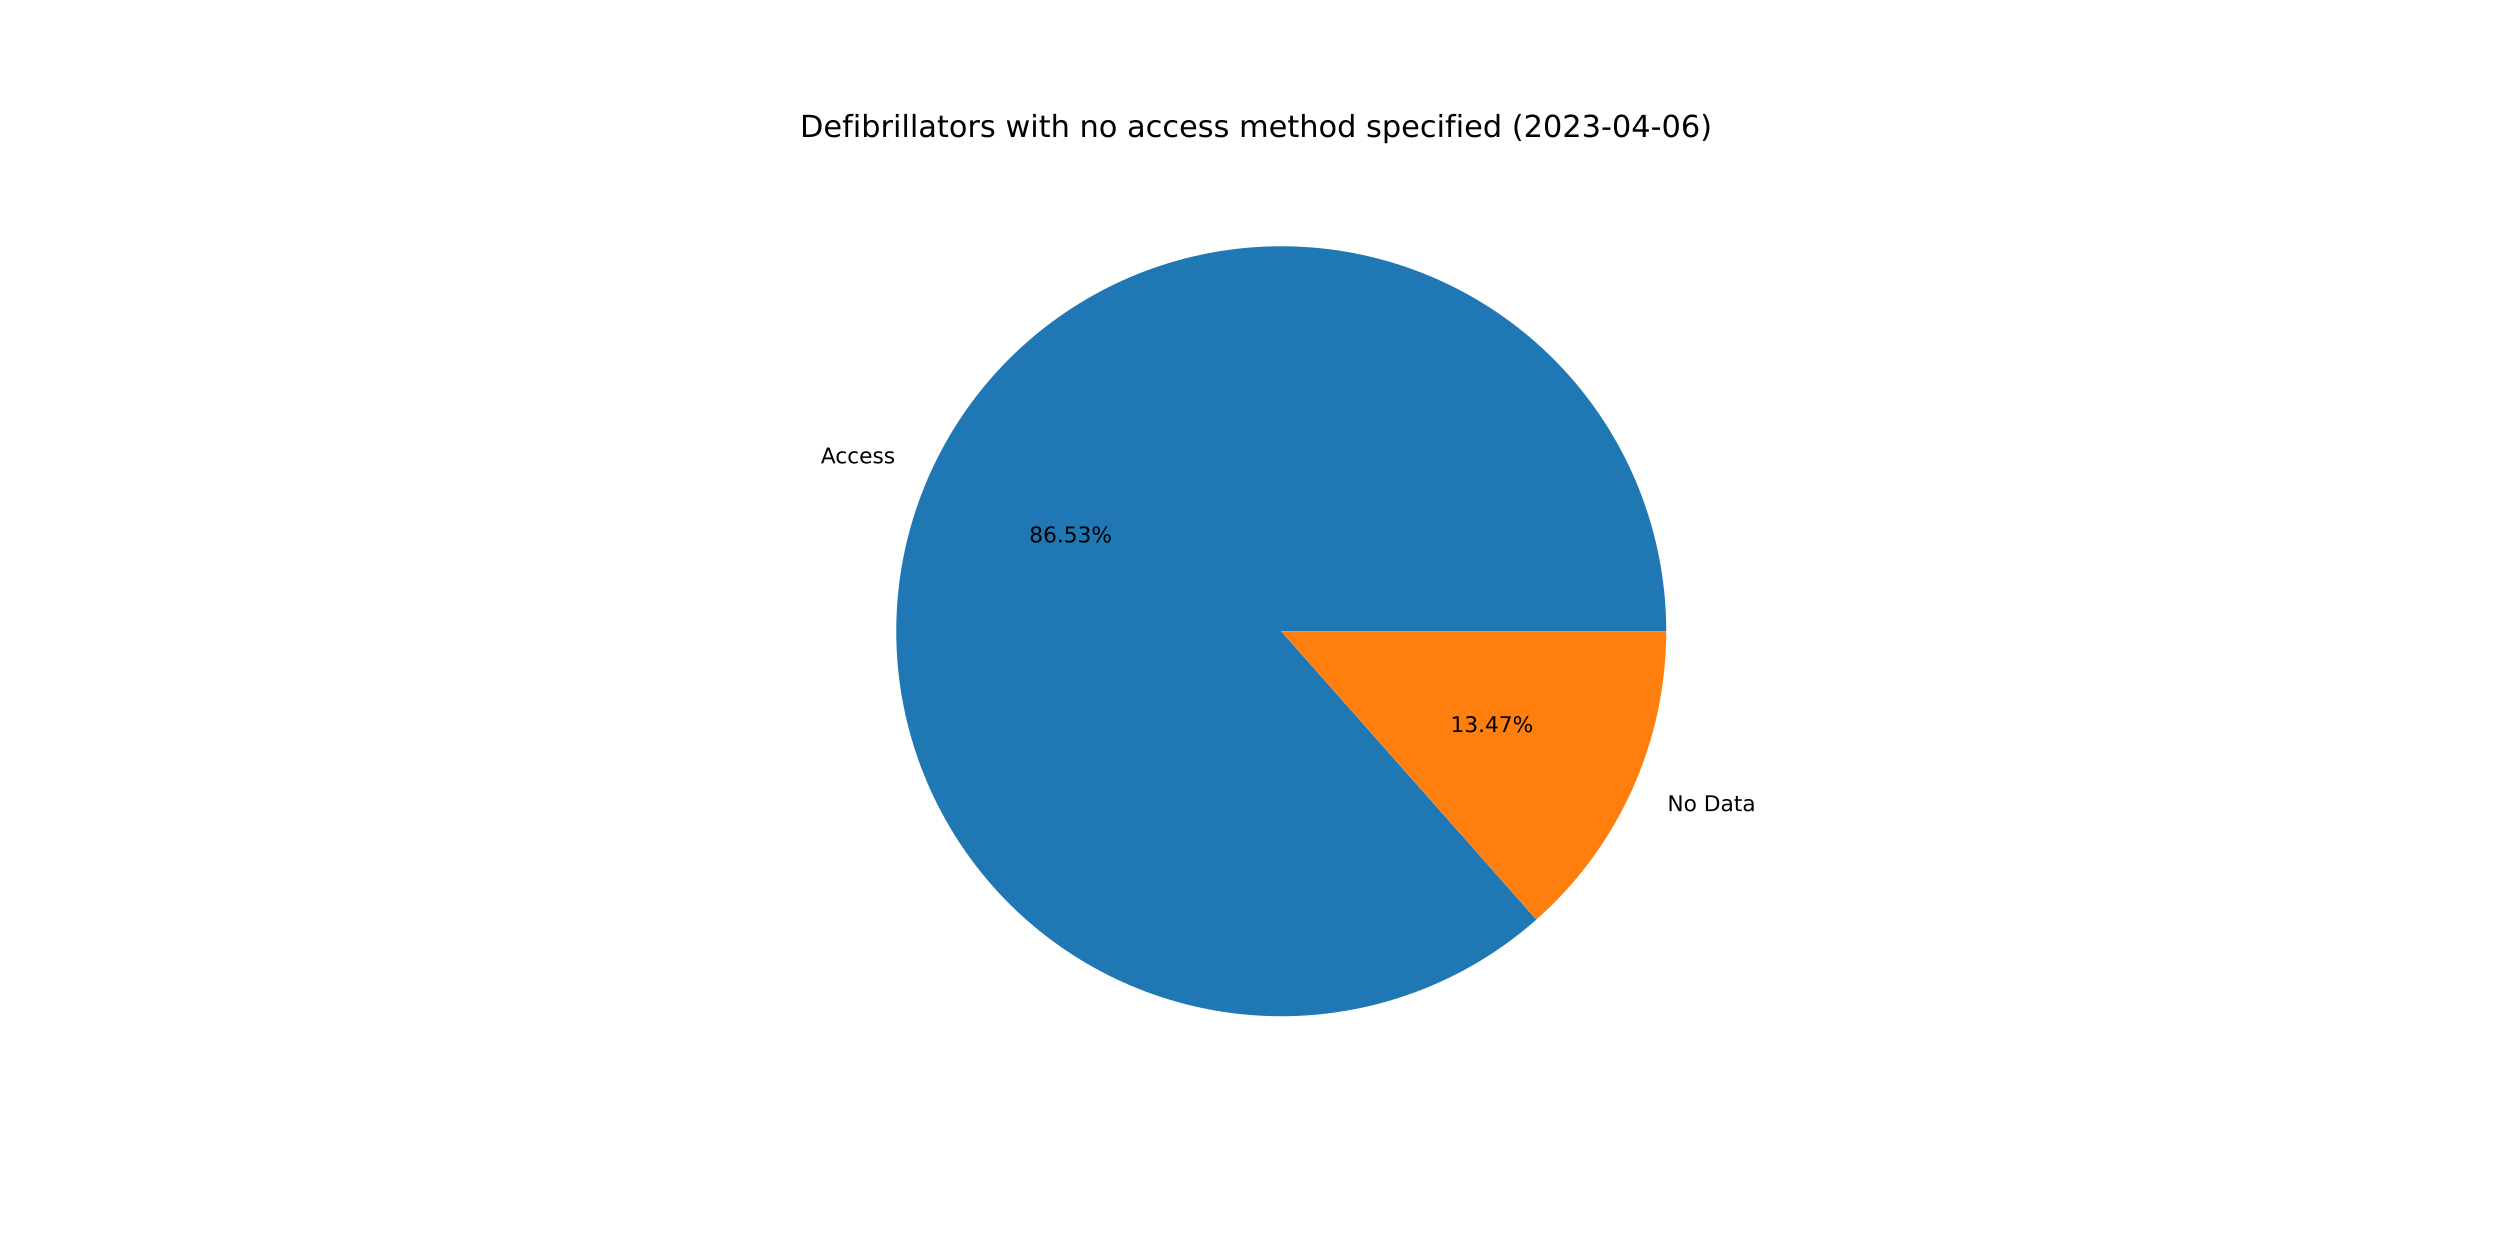
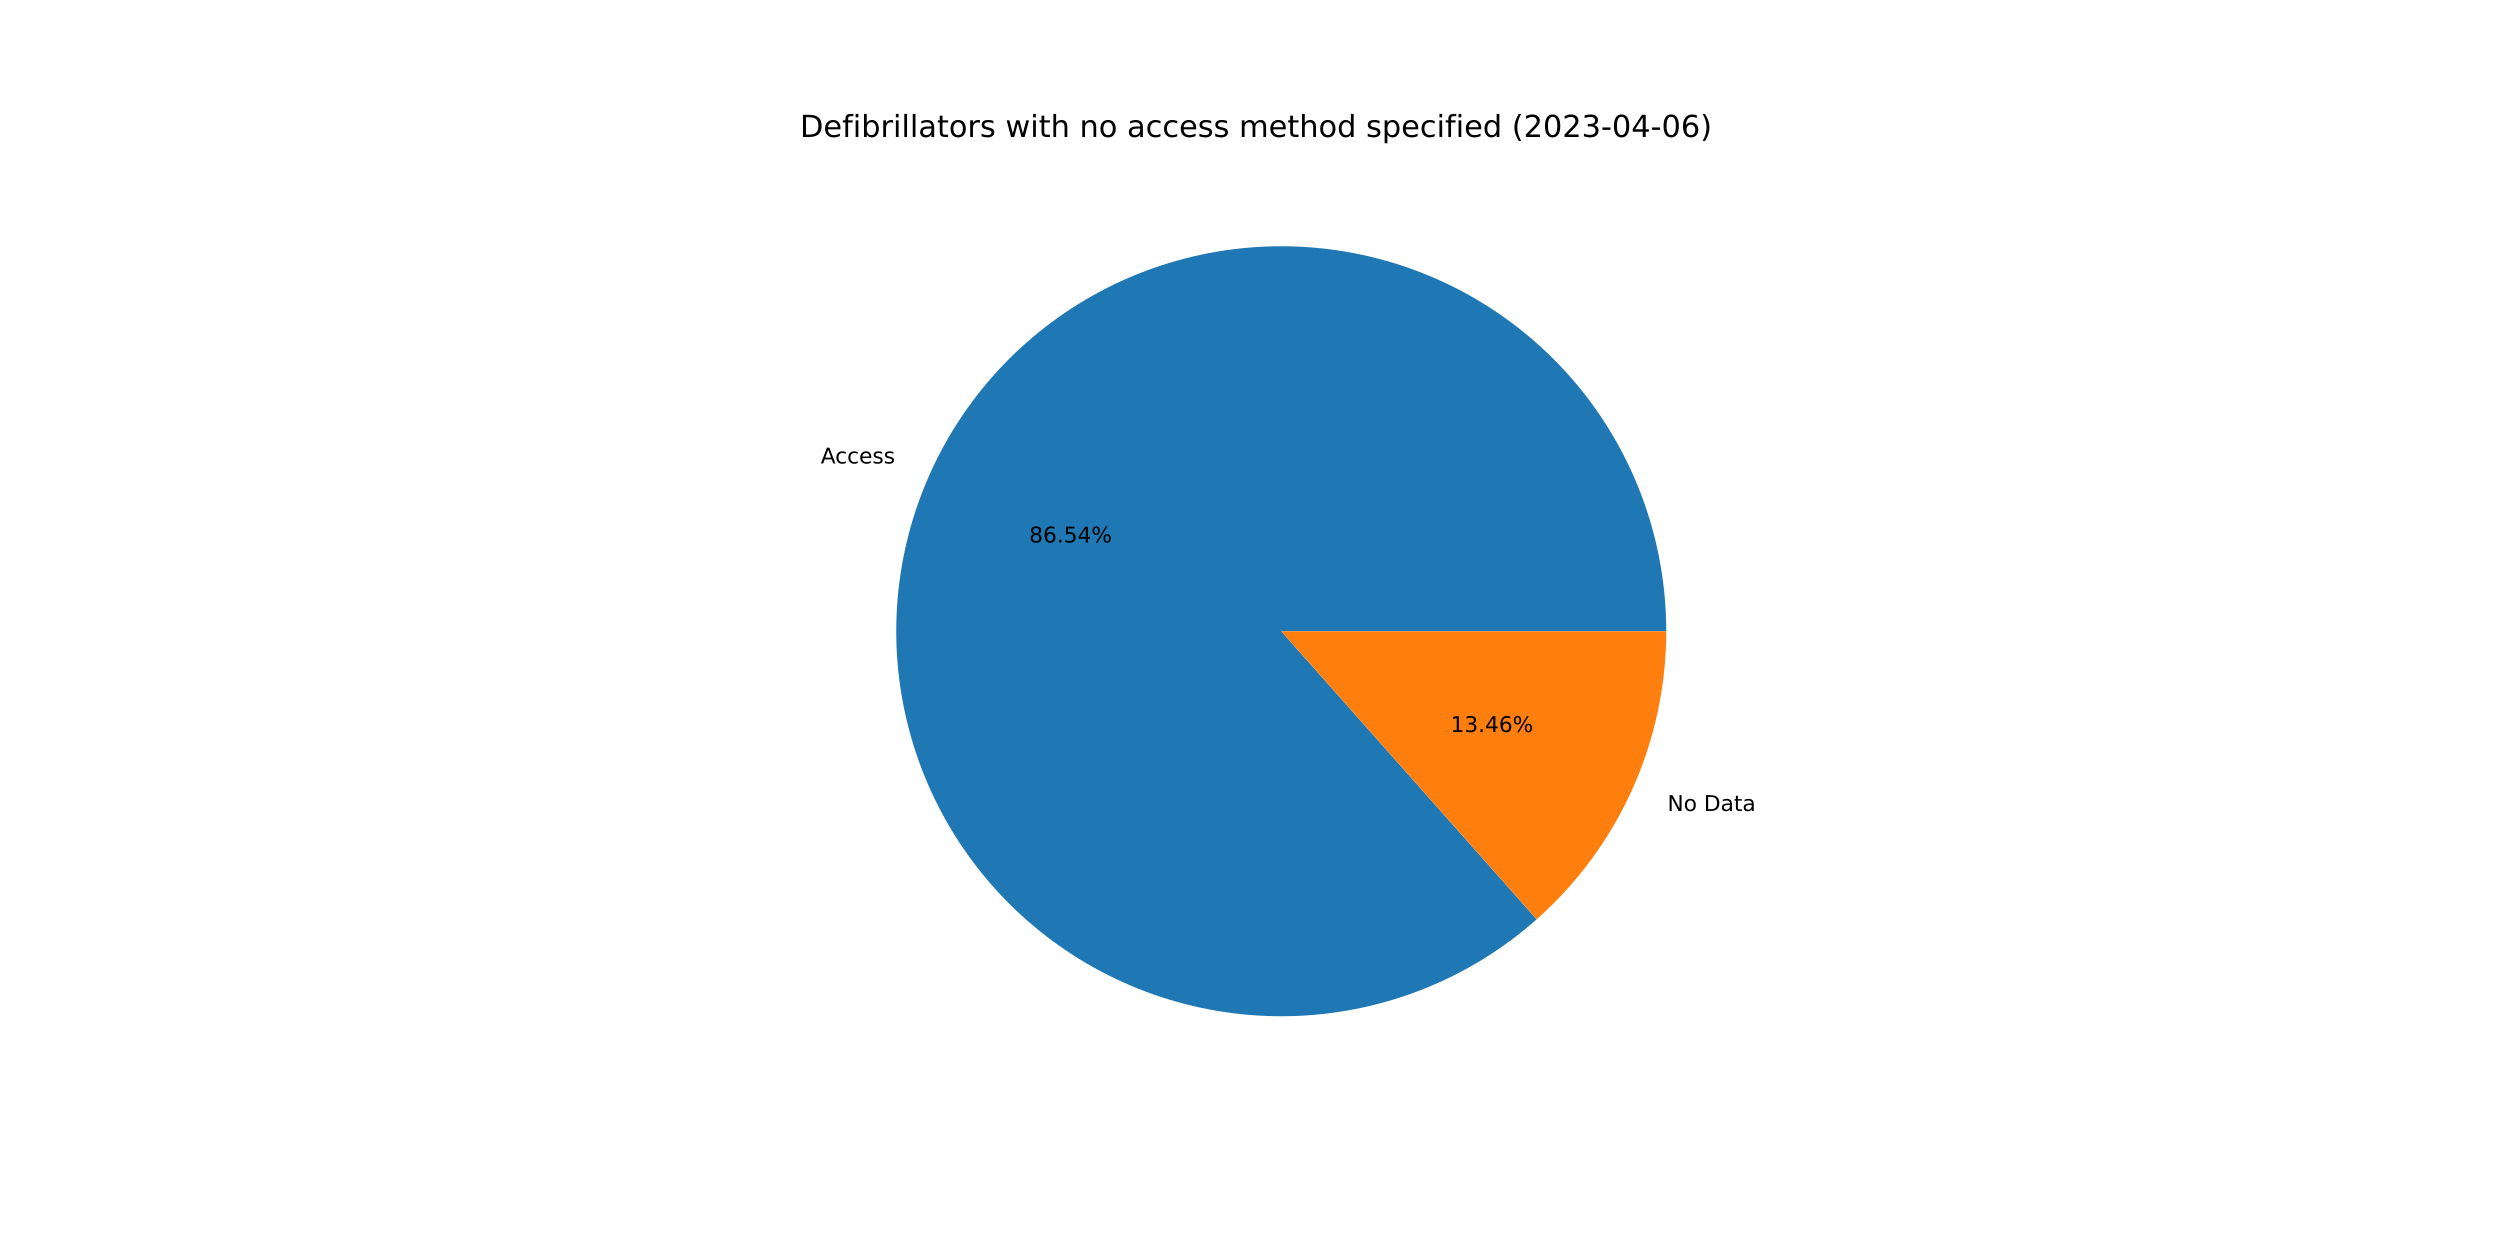
<svg xmlns="http://www.w3.org/2000/svg" xmlns:xlink="http://www.w3.org/1999/xlink" width="1152pt" height="576pt" viewBox="0 0 1152 576" version="1.1">
  <defs>
    <style type="text/css">*{stroke-linejoin: round; stroke-linecap: butt}</style>
  </defs>
  <g id="figure_1">
    <g id="patch_1">
      <path d="M 0 576  L 1152 576  L 1152 0  L 0 0  z " style="fill: #ffffff" />
    </g>
    <g id="axes_1">
      <g id="patch_2">
-         <path d="M 767.808 290.88  C 767.808 270.737 764.377 250.74 757.664 231.749  C 750.95 212.758 741.051 195.048 728.391 179.381  C 715.731 163.713 700.495 150.315 683.337 139.763  C 666.18 129.211 647.349 121.658 627.655 117.428  C 607.962 113.198 587.69 112.353 567.713 114.929  C 547.735 117.505 528.341 123.464 510.365 132.551  C 492.388 141.639 476.09 153.721 462.17 168.281  C 448.25 182.84 436.91 199.664 428.639 218.031  C 420.368 236.397 415.285 256.039 413.608 276.112  C 411.931 296.185 413.685 316.398 418.795 335.882  C 423.904 355.366 432.295 373.838 443.606 390.505  C 454.918 407.172 468.986 421.792 485.206 433.736  C 501.426 445.68 519.562 454.774 538.835 460.629  C 558.108 466.484 578.239 469.013 598.362 468.109  C 618.484 467.205 638.307 462.881 656.978 455.322  C 675.648 447.762 692.896 437.078 707.98 423.728  L 590.4 290.88  L 767.808 290.88  z " style="fill: #1f77b4" />
+         <path d="M 767.808 290.88  C 767.808 270.734 764.376 250.735 757.661 231.741  C 750.945 212.747 741.043 195.036 728.38 179.367  C 715.717 163.698 700.477 150.301 683.315 139.749  C 666.153 129.198 647.318 121.647 627.621 117.42  C 607.923 113.194 587.649 112.353 567.669 114.934  C 547.689 117.516 528.294 123.481 510.317 132.575  C 492.341 141.669 476.044 153.759 462.127 168.326  C 448.21 182.892 436.875 199.723 428.61 218.095  C 420.345 236.468 415.269 256.114 413.601 276.191  C 411.933 296.268 413.697 316.483 418.817 335.967  C 423.937 355.452 432.339 373.923 443.661 390.586  C 454.983 407.249 469.062 421.863 485.291 433.799  C 501.521 445.734 519.665 454.819 538.945 460.662  C 558.225 466.505 578.36 469.022 598.485 468.104  C 618.61 467.186 638.433 462.846 657.101 455.272  C 675.768 447.697 693.01 436.998 708.086 423.634  L 590.4 290.88  L 767.808 290.88  z " style="fill: #1f77b4" />
      </g>
      <g id="patch_3">
-         <path d="M 707.98 423.728  C 726.787 407.082 741.847 386.63 752.161 363.729  C 762.474 340.828 767.808 315.996 767.808 290.88  L 590.4 290.88  L 707.98 423.728  z " style="fill: #ff7f0e" />
+         <path d="M 708.086 423.634  C 726.862 406.989 741.895 386.548 752.19 363.665  C 762.484 340.781 767.808 315.972 767.808 290.88  L 590.4 290.88  L 708.086 423.634  z " style="fill: #ff7f0e" />
      </g>
      <g id="matplotlib.axis_1" />
      <g id="matplotlib.axis_2" />
      <g id="text_1">
-         <g transform="translate(378.2286 213.5052)scale(0.1 -0.1)">
+         <g transform="translate(378.1967 213.5762)scale(0.1 -0.1)">
          <defs>
            <path id="DejaVuSans-41" d="M 2188 4044  L 1331 1722  L 3047 1722  L 2188 4044  z M 1831 4666  L 2547 4666  L 4325 0  L 3669 0  L 3244 1197  L 1141 1197  L 716 0  L 50 0  L 1831 4666  z " transform="scale(0.015625)" />
            <path id="DejaVuSans-63" d="M 3122 3366  L 3122 2828  Q 2878 2963 2633 3030  Q 2388 3097 2138 3097  Q 1578 3097 1268 2742  Q 959 2388 959 1747  Q 959 1106 1268 751  Q 1578 397 2138 397  Q 2388 397 2633 464  Q 2878 531 3122 666  L 3122 134  Q 2881 22 2623 -34  Q 2366 -91 2075 -91  Q 1284 -91 818 406  Q 353 903 353 1747  Q 353 2603 823 3093  Q 1294 3584 2113 3584  Q 2378 3584 2631 3529  Q 2884 3475 3122 3366  z " transform="scale(0.015625)" />
            <path id="DejaVuSans-65" d="M 3597 1894  L 3597 1613  L 953 1613  Q 991 1019 1311 708  Q 1631 397 2203 397  Q 2534 397 2845 478  Q 3156 559 3463 722  L 3463 178  Q 3153 47 2828 -22  Q 2503 -91 2169 -91  Q 1331 -91 842 396  Q 353 884 353 1716  Q 353 2575 817 3079  Q 1281 3584 2069 3584  Q 2775 3584 3186 3129  Q 3597 2675 3597 1894  z M 3022 2063  Q 3016 2534 2758 2815  Q 2500 3097 2075 3097  Q 1594 3097 1305 2825  Q 1016 2553 972 2059  L 3022 2063  z " transform="scale(0.015625)" />
            <path id="DejaVuSans-73" d="M 2834 3397  L 2834 2853  Q 2591 2978 2328 3040  Q 2066 3103 1784 3103  Q 1356 3103 1142 2972  Q 928 2841 928 2578  Q 928 2378 1081 2264  Q 1234 2150 1697 2047  L 1894 2003  Q 2506 1872 2764 1633  Q 3022 1394 3022 966  Q 3022 478 2636 193  Q 2250 -91 1575 -91  Q 1294 -91 989 -36  Q 684 19 347 128  L 347 722  Q 666 556 975 473  Q 1284 391 1588 391  Q 1994 391 2212 530  Q 2431 669 2431 922  Q 2431 1156 2273 1281  Q 2116 1406 1581 1522  L 1381 1569  Q 847 1681 609 1914  Q 372 2147 372 2553  Q 372 3047 722 3315  Q 1072 3584 1716 3584  Q 2034 3584 2315 3537  Q 2597 3491 2834 3397  z " transform="scale(0.015625)" />
          </defs>
          <use xlink:href="#DejaVuSans-41" />
          <use xlink:href="#DejaVuSans-63" x="66.658" />
          <use xlink:href="#DejaVuSans-63" x="121.639" />
          <use xlink:href="#DejaVuSans-65" x="176.619" />
          <use xlink:href="#DejaVuSans-73" x="238.143" />
          <use xlink:href="#DejaVuSans-73" x="290.242" />
        </g>
      </g>
      <g id="text_2">
-         <g transform="translate(474.2786 249.9298)scale(0.1 -0.1)">
+         <g transform="translate(474.2612 249.9685)scale(0.1 -0.1)">
          <defs>
            <path id="DejaVuSans-38" d="M 2034 2216  Q 1584 2216 1326 1975  Q 1069 1734 1069 1313  Q 1069 891 1326 650  Q 1584 409 2034 409  Q 2484 409 2743 651  Q 3003 894 3003 1313  Q 3003 1734 2745 1975  Q 2488 2216 2034 2216  z M 1403 2484  Q 997 2584 770 2862  Q 544 3141 544 3541  Q 544 4100 942 4425  Q 1341 4750 2034 4750  Q 2731 4750 3128 4425  Q 3525 4100 3525 3541  Q 3525 3141 3298 2862  Q 3072 2584 2669 2484  Q 3125 2378 3379 2068  Q 3634 1759 3634 1313  Q 3634 634 3220 271  Q 2806 -91 2034 -91  Q 1263 -91 848 271  Q 434 634 434 1313  Q 434 1759 690 2068  Q 947 2378 1403 2484  z M 1172 3481  Q 1172 3119 1398 2916  Q 1625 2713 2034 2713  Q 2441 2713 2670 2916  Q 2900 3119 2900 3481  Q 2900 3844 2670 4047  Q 2441 4250 2034 4250  Q 1625 4250 1398 4047  Q 1172 3844 1172 3481  z " transform="scale(0.015625)" />
            <path id="DejaVuSans-36" d="M 2113 2584  Q 1688 2584 1439 2293  Q 1191 2003 1191 1497  Q 1191 994 1439 701  Q 1688 409 2113 409  Q 2538 409 2786 701  Q 3034 994 3034 1497  Q 3034 2003 2786 2293  Q 2538 2584 2113 2584  z M 3366 4563  L 3366 3988  Q 3128 4100 2886 4159  Q 2644 4219 2406 4219  Q 1781 4219 1451 3797  Q 1122 3375 1075 2522  Q 1259 2794 1537 2939  Q 1816 3084 2150 3084  Q 2853 3084 3261 2657  Q 3669 2231 3669 1497  Q 3669 778 3244 343  Q 2819 -91 2113 -91  Q 1303 -91 875 529  Q 447 1150 447 2328  Q 447 3434 972 4092  Q 1497 4750 2381 4750  Q 2619 4750 2861 4703  Q 3103 4656 3366 4563  z " transform="scale(0.015625)" />
            <path id="DejaVuSans-2e" d="M 684 794  L 1344 794  L 1344 0  L 684 0  L 684 794  z " transform="scale(0.015625)" />
            <path id="DejaVuSans-35" d="M 691 4666  L 3169 4666  L 3169 4134  L 1269 4134  L 1269 2991  Q 1406 3038 1543 3061  Q 1681 3084 1819 3084  Q 2600 3084 3056 2656  Q 3513 2228 3513 1497  Q 3513 744 3044 326  Q 2575 -91 1722 -91  Q 1428 -91 1123 -41  Q 819 9 494 109  L 494 744  Q 775 591 1075 516  Q 1375 441 1709 441  Q 2250 441 2565 725  Q 2881 1009 2881 1497  Q 2881 1984 2565 2268  Q 2250 2553 1709 2553  Q 1456 2553 1204 2497  Q 953 2441 691 2322  L 691 4666  z " transform="scale(0.015625)" />
-             <path id="DejaVuSans-33" d="M 2597 2516  Q 3050 2419 3304 2112  Q 3559 1806 3559 1356  Q 3559 666 3084 287  Q 2609 -91 1734 -91  Q 1441 -91 1130 -33  Q 819 25 488 141  L 488 750  Q 750 597 1062 519  Q 1375 441 1716 441  Q 2309 441 2620 675  Q 2931 909 2931 1356  Q 2931 1769 2642 2001  Q 2353 2234 1838 2234  L 1294 2234  L 1294 2753  L 1863 2753  Q 2328 2753 2575 2939  Q 2822 3125 2822 3475  Q 2822 3834 2567 4026  Q 2313 4219 1838 4219  Q 1578 4219 1281 4162  Q 984 4106 628 3988  L 628 4550  Q 988 4650 1302 4700  Q 1616 4750 1894 4750  Q 2613 4750 3031 4423  Q 3450 4097 3450 3541  Q 3450 3153 3228 2886  Q 3006 2619 2597 2516  z " transform="scale(0.015625)" />
+             <path id="DejaVuSans-34" d="M 2419 4116  L 825 1625  L 2419 1625  L 2419 4116  z M 2253 4666  L 3047 4666  L 3047 1625  L 3713 1625  L 3713 1100  L 3047 1100  L 3047 0  L 2419 0  L 2419 1100  L 313 1100  L 313 1709  L 2253 4666  z " transform="scale(0.015625)" />
            <path id="DejaVuSans-25" d="M 4653 2053  Q 4381 2053 4226 1822  Q 4072 1591 4072 1178  Q 4072 772 4226 539  Q 4381 306 4653 306  Q 4919 306 5073 539  Q 5228 772 5228 1178  Q 5228 1588 5073 1820  Q 4919 2053 4653 2053  z M 4653 2450  Q 5147 2450 5437 2106  Q 5728 1763 5728 1178  Q 5728 594 5436 251  Q 5144 -91 4653 -91  Q 4153 -91 3862 251  Q 3572 594 3572 1178  Q 3572 1766 3864 2108  Q 4156 2450 4653 2450  z M 1428 4353  Q 1159 4353 1004 4120  Q 850 3888 850 3481  Q 850 3069 1003 2837  Q 1156 2606 1428 2606  Q 1700 2606 1854 2837  Q 2009 3069 2009 3481  Q 2009 3884 1853 4118  Q 1697 4353 1428 4353  z M 4250 4750  L 4750 4750  L 1831 -91  L 1331 -91  L 4250 4750  z M 1428 4750  Q 1922 4750 2215 4408  Q 2509 4066 2509 3481  Q 2509 2891 2217 2550  Q 1925 2209 1428 2209  Q 931 2209 642 2551  Q 353 2894 353 3481  Q 353 4063 643 4406  Q 934 4750 1428 4750  z " transform="scale(0.015625)" />
          </defs>
          <use xlink:href="#DejaVuSans-38" />
          <use xlink:href="#DejaVuSans-36" x="63.623" />
          <use xlink:href="#DejaVuSans-2e" x="127.246" />
          <use xlink:href="#DejaVuSans-35" x="159.033" />
-           <use xlink:href="#DejaVuSans-33" x="222.656" />
+           <use xlink:href="#DejaVuSans-34" x="222.656" />
          <use xlink:href="#DejaVuSans-25" x="286.279" />
        </g>
      </g>
      <g id="text_3">
-         <g transform="translate(768.337 373.7736)scale(0.1 -0.1)">
+         <g transform="translate(768.3689 373.7026)scale(0.1 -0.1)">
          <defs>
            <path id="DejaVuSans-4e" d="M 628 4666  L 1478 4666  L 3547 763  L 3547 4666  L 4159 4666  L 4159 0  L 3309 0  L 1241 3903  L 1241 0  L 628 0  L 628 4666  z " transform="scale(0.015625)" />
            <path id="DejaVuSans-6f" d="M 1959 3097  Q 1497 3097 1228 2736  Q 959 2375 959 1747  Q 959 1119 1226 758  Q 1494 397 1959 397  Q 2419 397 2687 759  Q 2956 1122 2956 1747  Q 2956 2369 2687 2733  Q 2419 3097 1959 3097  z M 1959 3584  Q 2709 3584 3137 3096  Q 3566 2609 3566 1747  Q 3566 888 3137 398  Q 2709 -91 1959 -91  Q 1206 -91 779 398  Q 353 888 353 1747  Q 353 2609 779 3096  Q 1206 3584 1959 3584  z " transform="scale(0.015625)" />
            <path id="DejaVuSans-20" transform="scale(0.015625)" />
            <path id="DejaVuSans-44" d="M 1259 4147  L 1259 519  L 2022 519  Q 2988 519 3436 956  Q 3884 1394 3884 2338  Q 3884 3275 3436 3711  Q 2988 4147 2022 4147  L 1259 4147  z M 628 4666  L 1925 4666  Q 3281 4666 3915 4102  Q 4550 3538 4550 2338  Q 4550 1131 3912 565  Q 3275 0 1925 0  L 628 0  L 628 4666  z " transform="scale(0.015625)" />
            <path id="DejaVuSans-61" d="M 2194 1759  Q 1497 1759 1228 1600  Q 959 1441 959 1056  Q 959 750 1161 570  Q 1363 391 1709 391  Q 2188 391 2477 730  Q 2766 1069 2766 1631  L 2766 1759  L 2194 1759  z M 3341 1997  L 3341 0  L 2766 0  L 2766 531  Q 2569 213 2275 61  Q 1981 -91 1556 -91  Q 1019 -91 701 211  Q 384 513 384 1019  Q 384 1609 779 1909  Q 1175 2209 1959 2209  L 2766 2209  L 2766 2266  Q 2766 2663 2505 2880  Q 2244 3097 1772 3097  Q 1472 3097 1187 3025  Q 903 2953 641 2809  L 641 3341  Q 956 3463 1253 3523  Q 1550 3584 1831 3584  Q 2591 3584 2966 3190  Q 3341 2797 3341 1997  z " transform="scale(0.015625)" />
            <path id="DejaVuSans-74" d="M 1172 4494  L 1172 3500  L 2356 3500  L 2356 3053  L 1172 3053  L 1172 1153  Q 1172 725 1289 603  Q 1406 481 1766 481  L 2356 481  L 2356 0  L 1766 0  Q 1100 0 847 248  Q 594 497 594 1153  L 594 3053  L 172 3053  L 172 3500  L 594 3500  L 594 4494  L 1172 4494  z " transform="scale(0.015625)" />
          </defs>
          <use xlink:href="#DejaVuSans-4e" />
          <use xlink:href="#DejaVuSans-6f" x="74.805" />
          <use xlink:href="#DejaVuSans-20" x="135.986" />
          <use xlink:href="#DejaVuSans-44" x="167.773" />
          <use xlink:href="#DejaVuSans-61" x="244.775" />
          <use xlink:href="#DejaVuSans-74" x="306.055" />
          <use xlink:href="#DejaVuSans-61" x="345.264" />
        </g>
      </g>
      <g id="text_4">
-         <g transform="translate(668.3917 337.3489)scale(0.1 -0.1)">
+         <g transform="translate(668.4091 337.3102)scale(0.1 -0.1)">
          <defs>
            <path id="DejaVuSans-31" d="M 794 531  L 1825 531  L 1825 4091  L 703 3866  L 703 4441  L 1819 4666  L 2450 4666  L 2450 531  L 3481 531  L 3481 0  L 794 0  L 794 531  z " transform="scale(0.015625)" />
-             <path id="DejaVuSans-34" d="M 2419 4116  L 825 1625  L 2419 1625  L 2419 4116  z M 2253 4666  L 3047 4666  L 3047 1625  L 3713 1625  L 3713 1100  L 3047 1100  L 3047 0  L 2419 0  L 2419 1100  L 313 1100  L 313 1709  L 2253 4666  z " transform="scale(0.015625)" />
-             <path id="DejaVuSans-37" d="M 525 4666  L 3525 4666  L 3525 4397  L 1831 0  L 1172 0  L 2766 4134  L 525 4134  L 525 4666  z " transform="scale(0.015625)" />
+             <path id="DejaVuSans-33" d="M 2597 2516  Q 3050 2419 3304 2112  Q 3559 1806 3559 1356  Q 3559 666 3084 287  Q 2609 -91 1734 -91  Q 1441 -91 1130 -33  Q 819 25 488 141  L 488 750  Q 750 597 1062 519  Q 1375 441 1716 441  Q 2309 441 2620 675  Q 2931 909 2931 1356  Q 2931 1769 2642 2001  Q 2353 2234 1838 2234  L 1294 2234  L 1294 2753  L 1863 2753  Q 2328 2753 2575 2939  Q 2822 3125 2822 3475  Q 2822 3834 2567 4026  Q 2313 4219 1838 4219  Q 1578 4219 1281 4162  Q 984 4106 628 3988  L 628 4550  Q 988 4650 1302 4700  Q 1616 4750 1894 4750  Q 2613 4750 3031 4423  Q 3450 4097 3450 3541  Q 3450 3153 3228 2886  Q 3006 2619 2597 2516  z " transform="scale(0.015625)" />
          </defs>
          <use xlink:href="#DejaVuSans-31" />
          <use xlink:href="#DejaVuSans-33" x="63.623" />
          <use xlink:href="#DejaVuSans-2e" x="127.246" />
          <use xlink:href="#DejaVuSans-34" x="159.033" />
-           <use xlink:href="#DejaVuSans-37" x="222.656" />
+           <use xlink:href="#DejaVuSans-36" x="222.656" />
          <use xlink:href="#DejaVuSans-25" x="286.279" />
        </g>
      </g>
      <g id="text_5">
        <g transform="translate(368.64 63.12)scale(0.14 -0.14)">
          <defs>
            <path id="DejaVuSans-66" d="M 2375 4863  L 2375 4384  L 1825 4384  Q 1516 4384 1395 4259  Q 1275 4134 1275 3809  L 1275 3500  L 2222 3500  L 2222 3053  L 1275 3053  L 1275 0  L 697 0  L 697 3053  L 147 3053  L 147 3500  L 697 3500  L 697 3744  Q 697 4328 969 4595  Q 1241 4863 1831 4863  L 2375 4863  z " transform="scale(0.015625)" />
            <path id="DejaVuSans-69" d="M 603 3500  L 1178 3500  L 1178 0  L 603 0  L 603 3500  z M 603 4863  L 1178 4863  L 1178 4134  L 603 4134  L 603 4863  z " transform="scale(0.015625)" />
            <path id="DejaVuSans-62" d="M 3116 1747  Q 3116 2381 2855 2742  Q 2594 3103 2138 3103  Q 1681 3103 1420 2742  Q 1159 2381 1159 1747  Q 1159 1113 1420 752  Q 1681 391 2138 391  Q 2594 391 2855 752  Q 3116 1113 3116 1747  z M 1159 2969  Q 1341 3281 1617 3432  Q 1894 3584 2278 3584  Q 2916 3584 3314 3078  Q 3713 2572 3713 1747  Q 3713 922 3314 415  Q 2916 -91 2278 -91  Q 1894 -91 1617 61  Q 1341 213 1159 525  L 1159 0  L 581 0  L 581 4863  L 1159 4863  L 1159 2969  z " transform="scale(0.015625)" />
            <path id="DejaVuSans-72" d="M 2631 2963  Q 2534 3019 2420 3045  Q 2306 3072 2169 3072  Q 1681 3072 1420 2755  Q 1159 2438 1159 1844  L 1159 0  L 581 0  L 581 3500  L 1159 3500  L 1159 2956  Q 1341 3275 1631 3429  Q 1922 3584 2338 3584  Q 2397 3584 2469 3576  Q 2541 3569 2628 3553  L 2631 2963  z " transform="scale(0.015625)" />
            <path id="DejaVuSans-6c" d="M 603 4863  L 1178 4863  L 1178 0  L 603 0  L 603 4863  z " transform="scale(0.015625)" />
            <path id="DejaVuSans-77" d="M 269 3500  L 844 3500  L 1563 769  L 2278 3500  L 2956 3500  L 3675 769  L 4391 3500  L 4966 3500  L 4050 0  L 3372 0  L 2619 2869  L 1863 0  L 1184 0  L 269 3500  z " transform="scale(0.015625)" />
            <path id="DejaVuSans-68" d="M 3513 2113  L 3513 0  L 2938 0  L 2938 2094  Q 2938 2591 2744 2837  Q 2550 3084 2163 3084  Q 1697 3084 1428 2787  Q 1159 2491 1159 1978  L 1159 0  L 581 0  L 581 4863  L 1159 4863  L 1159 2956  Q 1366 3272 1645 3428  Q 1925 3584 2291 3584  Q 2894 3584 3203 3211  Q 3513 2838 3513 2113  z " transform="scale(0.015625)" />
            <path id="DejaVuSans-6e" d="M 3513 2113  L 3513 0  L 2938 0  L 2938 2094  Q 2938 2591 2744 2837  Q 2550 3084 2163 3084  Q 1697 3084 1428 2787  Q 1159 2491 1159 1978  L 1159 0  L 581 0  L 581 3500  L 1159 3500  L 1159 2956  Q 1366 3272 1645 3428  Q 1925 3584 2291 3584  Q 2894 3584 3203 3211  Q 3513 2838 3513 2113  z " transform="scale(0.015625)" />
            <path id="DejaVuSans-6d" d="M 3328 2828  Q 3544 3216 3844 3400  Q 4144 3584 4550 3584  Q 5097 3584 5394 3201  Q 5691 2819 5691 2113  L 5691 0  L 5113 0  L 5113 2094  Q 5113 2597 4934 2840  Q 4756 3084 4391 3084  Q 3944 3084 3684 2787  Q 3425 2491 3425 1978  L 3425 0  L 2847 0  L 2847 2094  Q 2847 2600 2669 2842  Q 2491 3084 2119 3084  Q 1678 3084 1418 2786  Q 1159 2488 1159 1978  L 1159 0  L 581 0  L 581 3500  L 1159 3500  L 1159 2956  Q 1356 3278 1631 3431  Q 1906 3584 2284 3584  Q 2666 3584 2933 3390  Q 3200 3197 3328 2828  z " transform="scale(0.015625)" />
            <path id="DejaVuSans-64" d="M 2906 2969  L 2906 4863  L 3481 4863  L 3481 0  L 2906 0  L 2906 525  Q 2725 213 2448 61  Q 2172 -91 1784 -91  Q 1150 -91 751 415  Q 353 922 353 1747  Q 353 2572 751 3078  Q 1150 3584 1784 3584  Q 2172 3584 2448 3432  Q 2725 3281 2906 2969  z M 947 1747  Q 947 1113 1208 752  Q 1469 391 1925 391  Q 2381 391 2643 752  Q 2906 1113 2906 1747  Q 2906 2381 2643 2742  Q 2381 3103 1925 3103  Q 1469 3103 1208 2742  Q 947 2381 947 1747  z " transform="scale(0.015625)" />
            <path id="DejaVuSans-70" d="M 1159 525  L 1159 -1331  L 581 -1331  L 581 3500  L 1159 3500  L 1159 2969  Q 1341 3281 1617 3432  Q 1894 3584 2278 3584  Q 2916 3584 3314 3078  Q 3713 2572 3713 1747  Q 3713 922 3314 415  Q 2916 -91 2278 -91  Q 1894 -91 1617 61  Q 1341 213 1159 525  z M 3116 1747  Q 3116 2381 2855 2742  Q 2594 3103 2138 3103  Q 1681 3103 1420 2742  Q 1159 2381 1159 1747  Q 1159 1113 1420 752  Q 1681 391 2138 391  Q 2594 391 2855 752  Q 3116 1113 3116 1747  z " transform="scale(0.015625)" />
            <path id="DejaVuSans-28" d="M 1984 4856  Q 1566 4138 1362 3434  Q 1159 2731 1159 2009  Q 1159 1288 1364 580  Q 1569 -128 1984 -844  L 1484 -844  Q 1016 -109 783 600  Q 550 1309 550 2009  Q 550 2706 781 3412  Q 1013 4119 1484 4856  L 1984 4856  z " transform="scale(0.015625)" />
            <path id="DejaVuSans-32" d="M 1228 531  L 3431 531  L 3431 0  L 469 0  L 469 531  Q 828 903 1448 1529  Q 2069 2156 2228 2338  Q 2531 2678 2651 2914  Q 2772 3150 2772 3378  Q 2772 3750 2511 3984  Q 2250 4219 1831 4219  Q 1534 4219 1204 4116  Q 875 4013 500 3803  L 500 4441  Q 881 4594 1212 4672  Q 1544 4750 1819 4750  Q 2544 4750 2975 4387  Q 3406 4025 3406 3419  Q 3406 3131 3298 2873  Q 3191 2616 2906 2266  Q 2828 2175 2409 1742  Q 1991 1309 1228 531  z " transform="scale(0.015625)" />
            <path id="DejaVuSans-30" d="M 2034 4250  Q 1547 4250 1301 3770  Q 1056 3291 1056 2328  Q 1056 1369 1301 889  Q 1547 409 2034 409  Q 2525 409 2770 889  Q 3016 1369 3016 2328  Q 3016 3291 2770 3770  Q 2525 4250 2034 4250  z M 2034 4750  Q 2819 4750 3233 4129  Q 3647 3509 3647 2328  Q 3647 1150 3233 529  Q 2819 -91 2034 -91  Q 1250 -91 836 529  Q 422 1150 422 2328  Q 422 3509 836 4129  Q 1250 4750 2034 4750  z " transform="scale(0.015625)" />
            <path id="DejaVuSans-2d" d="M 313 2009  L 1997 2009  L 1997 1497  L 313 1497  L 313 2009  z " transform="scale(0.015625)" />
            <path id="DejaVuSans-29" d="M 513 4856  L 1013 4856  Q 1481 4119 1714 3412  Q 1947 2706 1947 2009  Q 1947 1309 1714 600  Q 1481 -109 1013 -844  L 513 -844  Q 928 -128 1133 580  Q 1338 1288 1338 2009  Q 1338 2731 1133 3434  Q 928 4138 513 4856  z " transform="scale(0.015625)" />
          </defs>
          <use xlink:href="#DejaVuSans-44" />
          <use xlink:href="#DejaVuSans-65" x="77.002" />
          <use xlink:href="#DejaVuSans-66" x="138.525" />
          <use xlink:href="#DejaVuSans-69" x="173.73" />
          <use xlink:href="#DejaVuSans-62" x="201.514" />
          <use xlink:href="#DejaVuSans-72" x="264.99" />
          <use xlink:href="#DejaVuSans-69" x="306.104" />
          <use xlink:href="#DejaVuSans-6c" x="333.887" />
          <use xlink:href="#DejaVuSans-6c" x="361.67" />
          <use xlink:href="#DejaVuSans-61" x="389.453" />
          <use xlink:href="#DejaVuSans-74" x="450.732" />
          <use xlink:href="#DejaVuSans-6f" x="489.941" />
          <use xlink:href="#DejaVuSans-72" x="551.123" />
          <use xlink:href="#DejaVuSans-73" x="592.236" />
          <use xlink:href="#DejaVuSans-20" x="644.336" />
          <use xlink:href="#DejaVuSans-77" x="676.123" />
          <use xlink:href="#DejaVuSans-69" x="757.91" />
          <use xlink:href="#DejaVuSans-74" x="785.693" />
          <use xlink:href="#DejaVuSans-68" x="824.902" />
          <use xlink:href="#DejaVuSans-20" x="888.281" />
          <use xlink:href="#DejaVuSans-6e" x="920.068" />
          <use xlink:href="#DejaVuSans-6f" x="983.447" />
          <use xlink:href="#DejaVuSans-20" x="1044.629" />
          <use xlink:href="#DejaVuSans-61" x="1076.416" />
          <use xlink:href="#DejaVuSans-63" x="1137.695" />
          <use xlink:href="#DejaVuSans-63" x="1192.676" />
          <use xlink:href="#DejaVuSans-65" x="1247.656" />
          <use xlink:href="#DejaVuSans-73" x="1309.18" />
          <use xlink:href="#DejaVuSans-73" x="1361.279" />
          <use xlink:href="#DejaVuSans-20" x="1413.379" />
          <use xlink:href="#DejaVuSans-6d" x="1445.166" />
          <use xlink:href="#DejaVuSans-65" x="1542.578" />
          <use xlink:href="#DejaVuSans-74" x="1604.102" />
          <use xlink:href="#DejaVuSans-68" x="1643.311" />
          <use xlink:href="#DejaVuSans-6f" x="1706.689" />
          <use xlink:href="#DejaVuSans-64" x="1767.871" />
          <use xlink:href="#DejaVuSans-20" x="1831.348" />
          <use xlink:href="#DejaVuSans-73" x="1863.135" />
          <use xlink:href="#DejaVuSans-70" x="1915.234" />
          <use xlink:href="#DejaVuSans-65" x="1978.711" />
          <use xlink:href="#DejaVuSans-63" x="2040.234" />
          <use xlink:href="#DejaVuSans-69" x="2095.215" />
          <use xlink:href="#DejaVuSans-66" x="2122.998" />
          <use xlink:href="#DejaVuSans-69" x="2158.203" />
          <use xlink:href="#DejaVuSans-65" x="2185.986" />
          <use xlink:href="#DejaVuSans-64" x="2247.51" />
          <use xlink:href="#DejaVuSans-20" x="2310.986" />
          <use xlink:href="#DejaVuSans-28" x="2342.773" />
          <use xlink:href="#DejaVuSans-32" x="2381.787" />
          <use xlink:href="#DejaVuSans-30" x="2445.41" />
          <use xlink:href="#DejaVuSans-32" x="2509.033" />
          <use xlink:href="#DejaVuSans-33" x="2572.656" />
          <use xlink:href="#DejaVuSans-2d" x="2636.279" />
          <use xlink:href="#DejaVuSans-30" x="2672.363" />
          <use xlink:href="#DejaVuSans-34" x="2735.986" />
          <use xlink:href="#DejaVuSans-2d" x="2799.609" />
          <use xlink:href="#DejaVuSans-30" x="2835.693" />
          <use xlink:href="#DejaVuSans-36" x="2899.316" />
          <use xlink:href="#DejaVuSans-29" x="2962.939" />
        </g>
      </g>
    </g>
  </g>
</svg>
